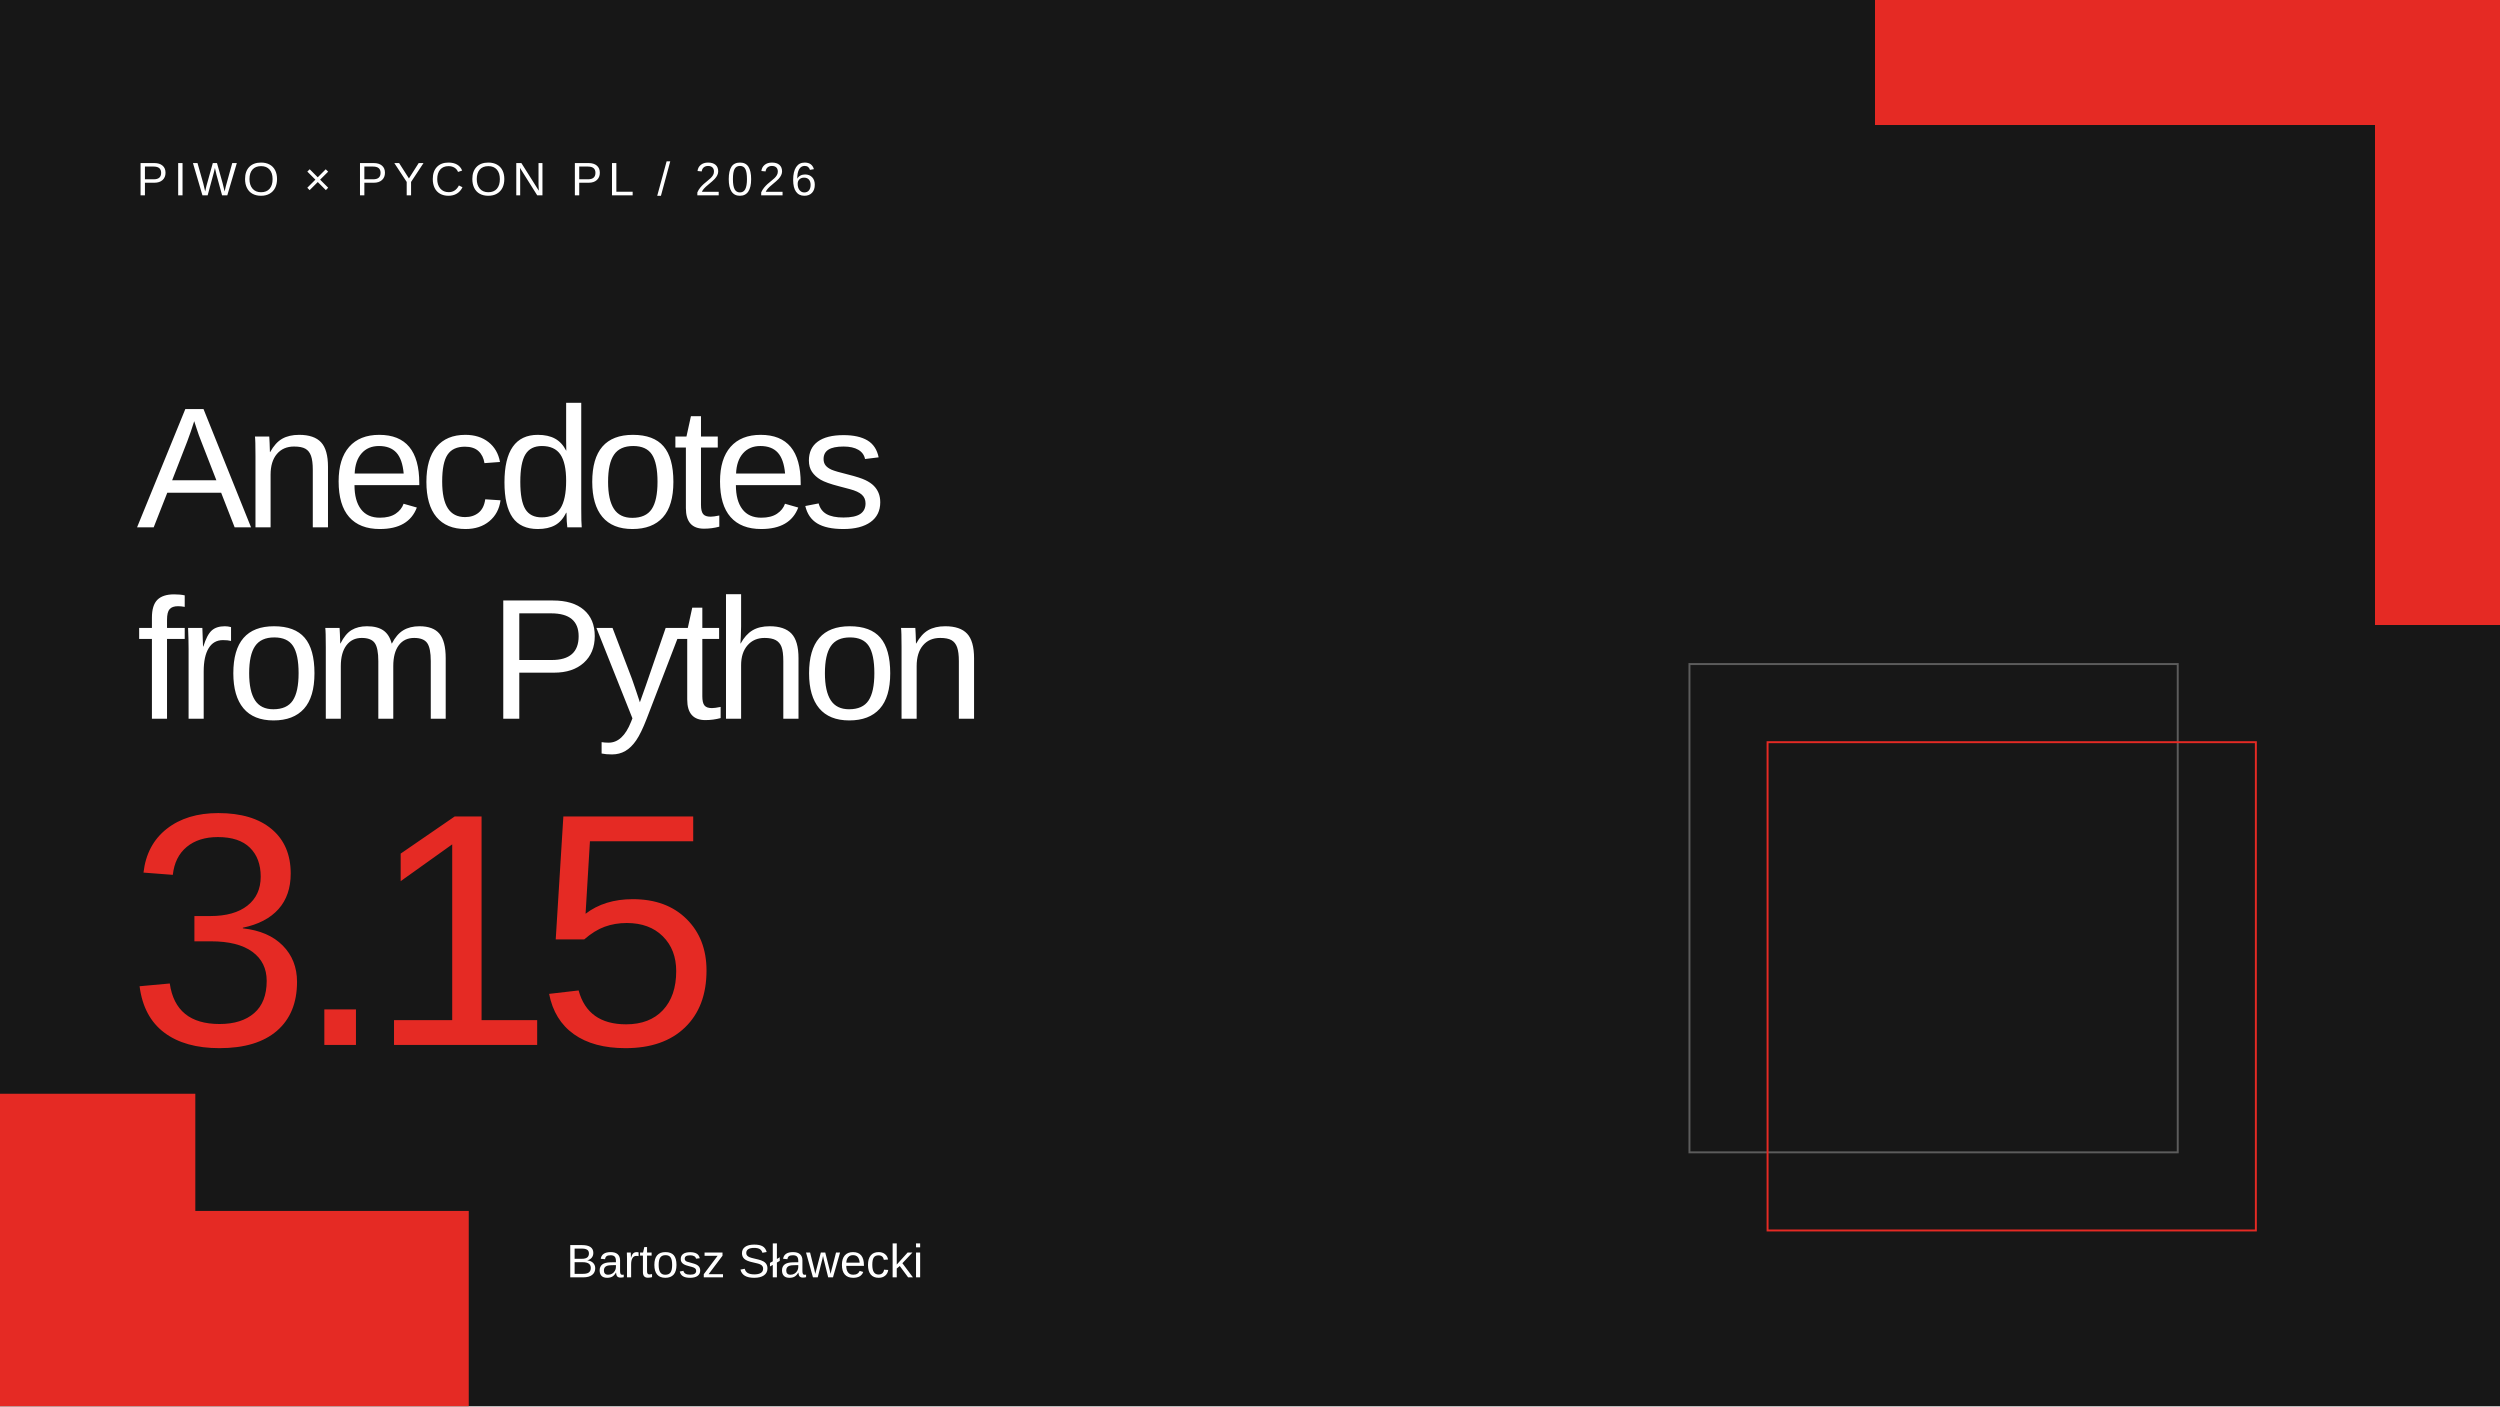
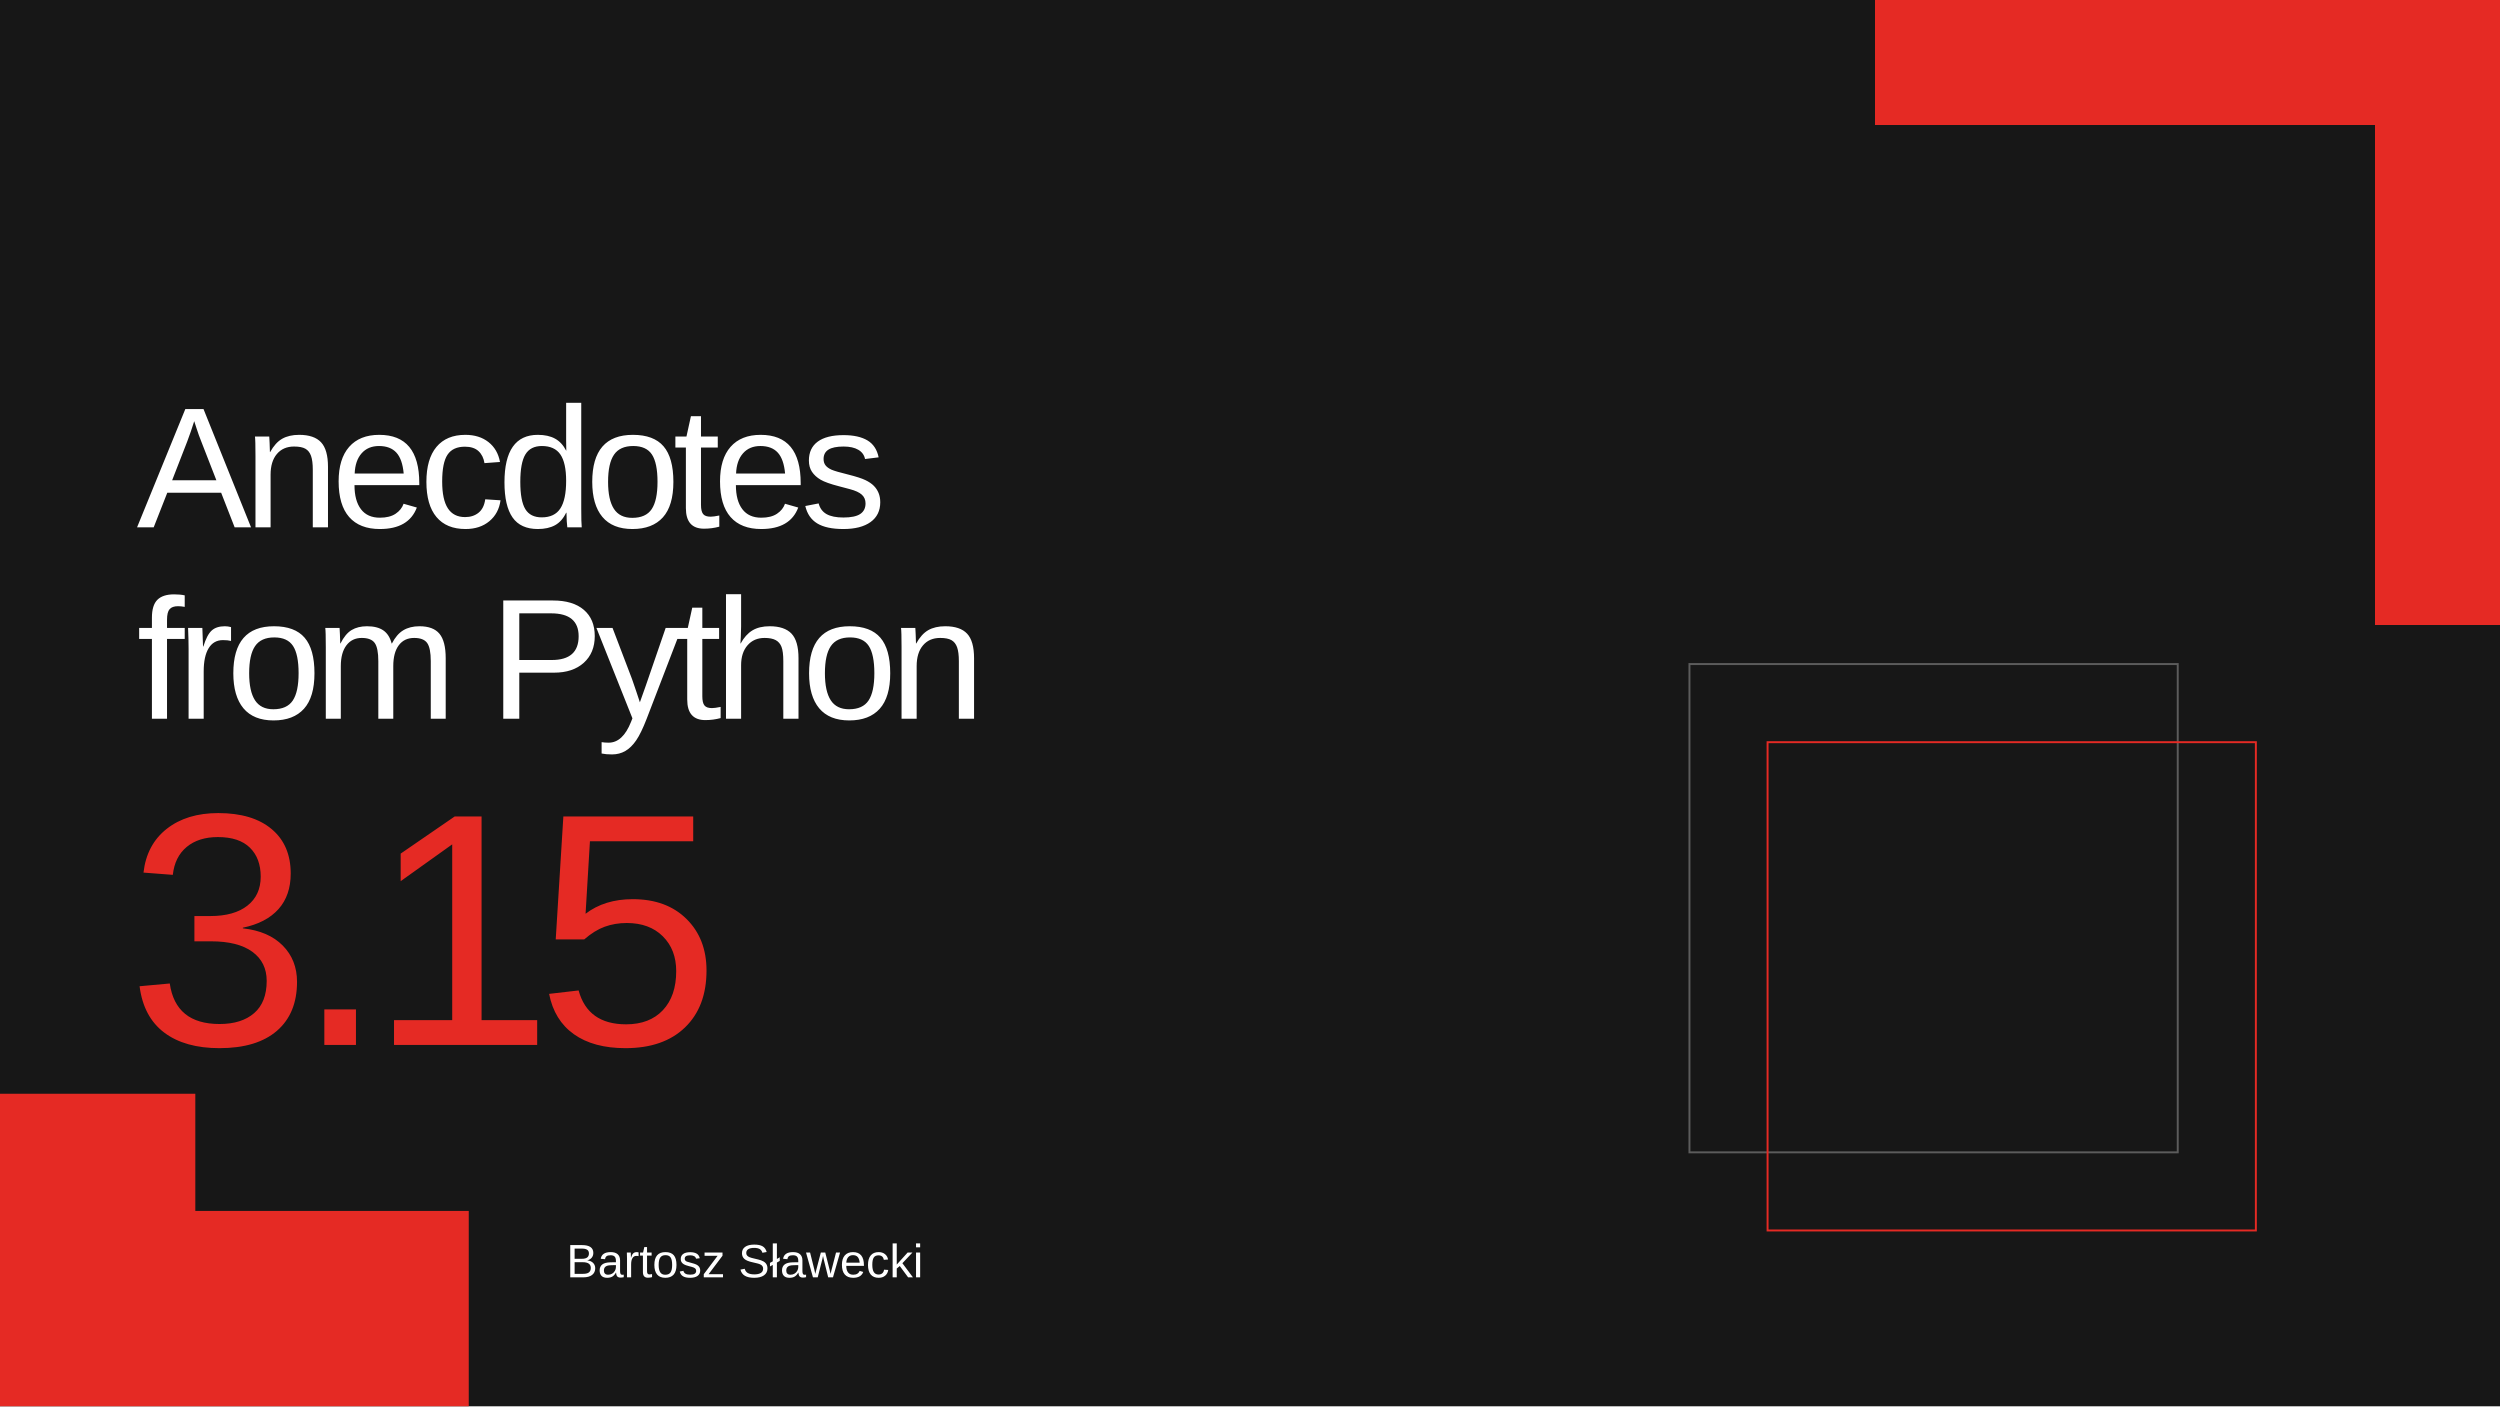
<svg xmlns="http://www.w3.org/2000/svg" width="1280" height="720" viewBox="0 0 1280 720">
  <rect width="1280" height="720" fill="#171717" />
  <path d="M960 0h320v320h-64V64H960Z" fill="#e52a24" />
  <path d="M0 560h100v60h140v100H0Z" fill="#e52a24" />
  <rect x="865" y="340" width="250" height="250" fill="none" stroke="#fff" opacity=".3" />
  <rect x="905" y="380" width="250" height="250" fill="none" stroke="#e52a24" />
  <g fill="#fff" font-family="Arial,Helvetica,sans-serif">
-     <text x="70" y="100" font-size="24" letter-spacing="3">PIWO × PYCON PL / 2026</text>
    <text x="70" y="270" font-size="88" letter-spacing="-4">Anecdotes</text>
    <text x="70" y="368" font-size="88" letter-spacing="-4">from Python</text>
    <text x="65" y="535" font-size="170" letter-spacing="-9" fill="#e52a24">3.15</text>
    <text x="290" y="654" font-size="24">Bartosz Sławecki</text>
  </g>
</svg>
